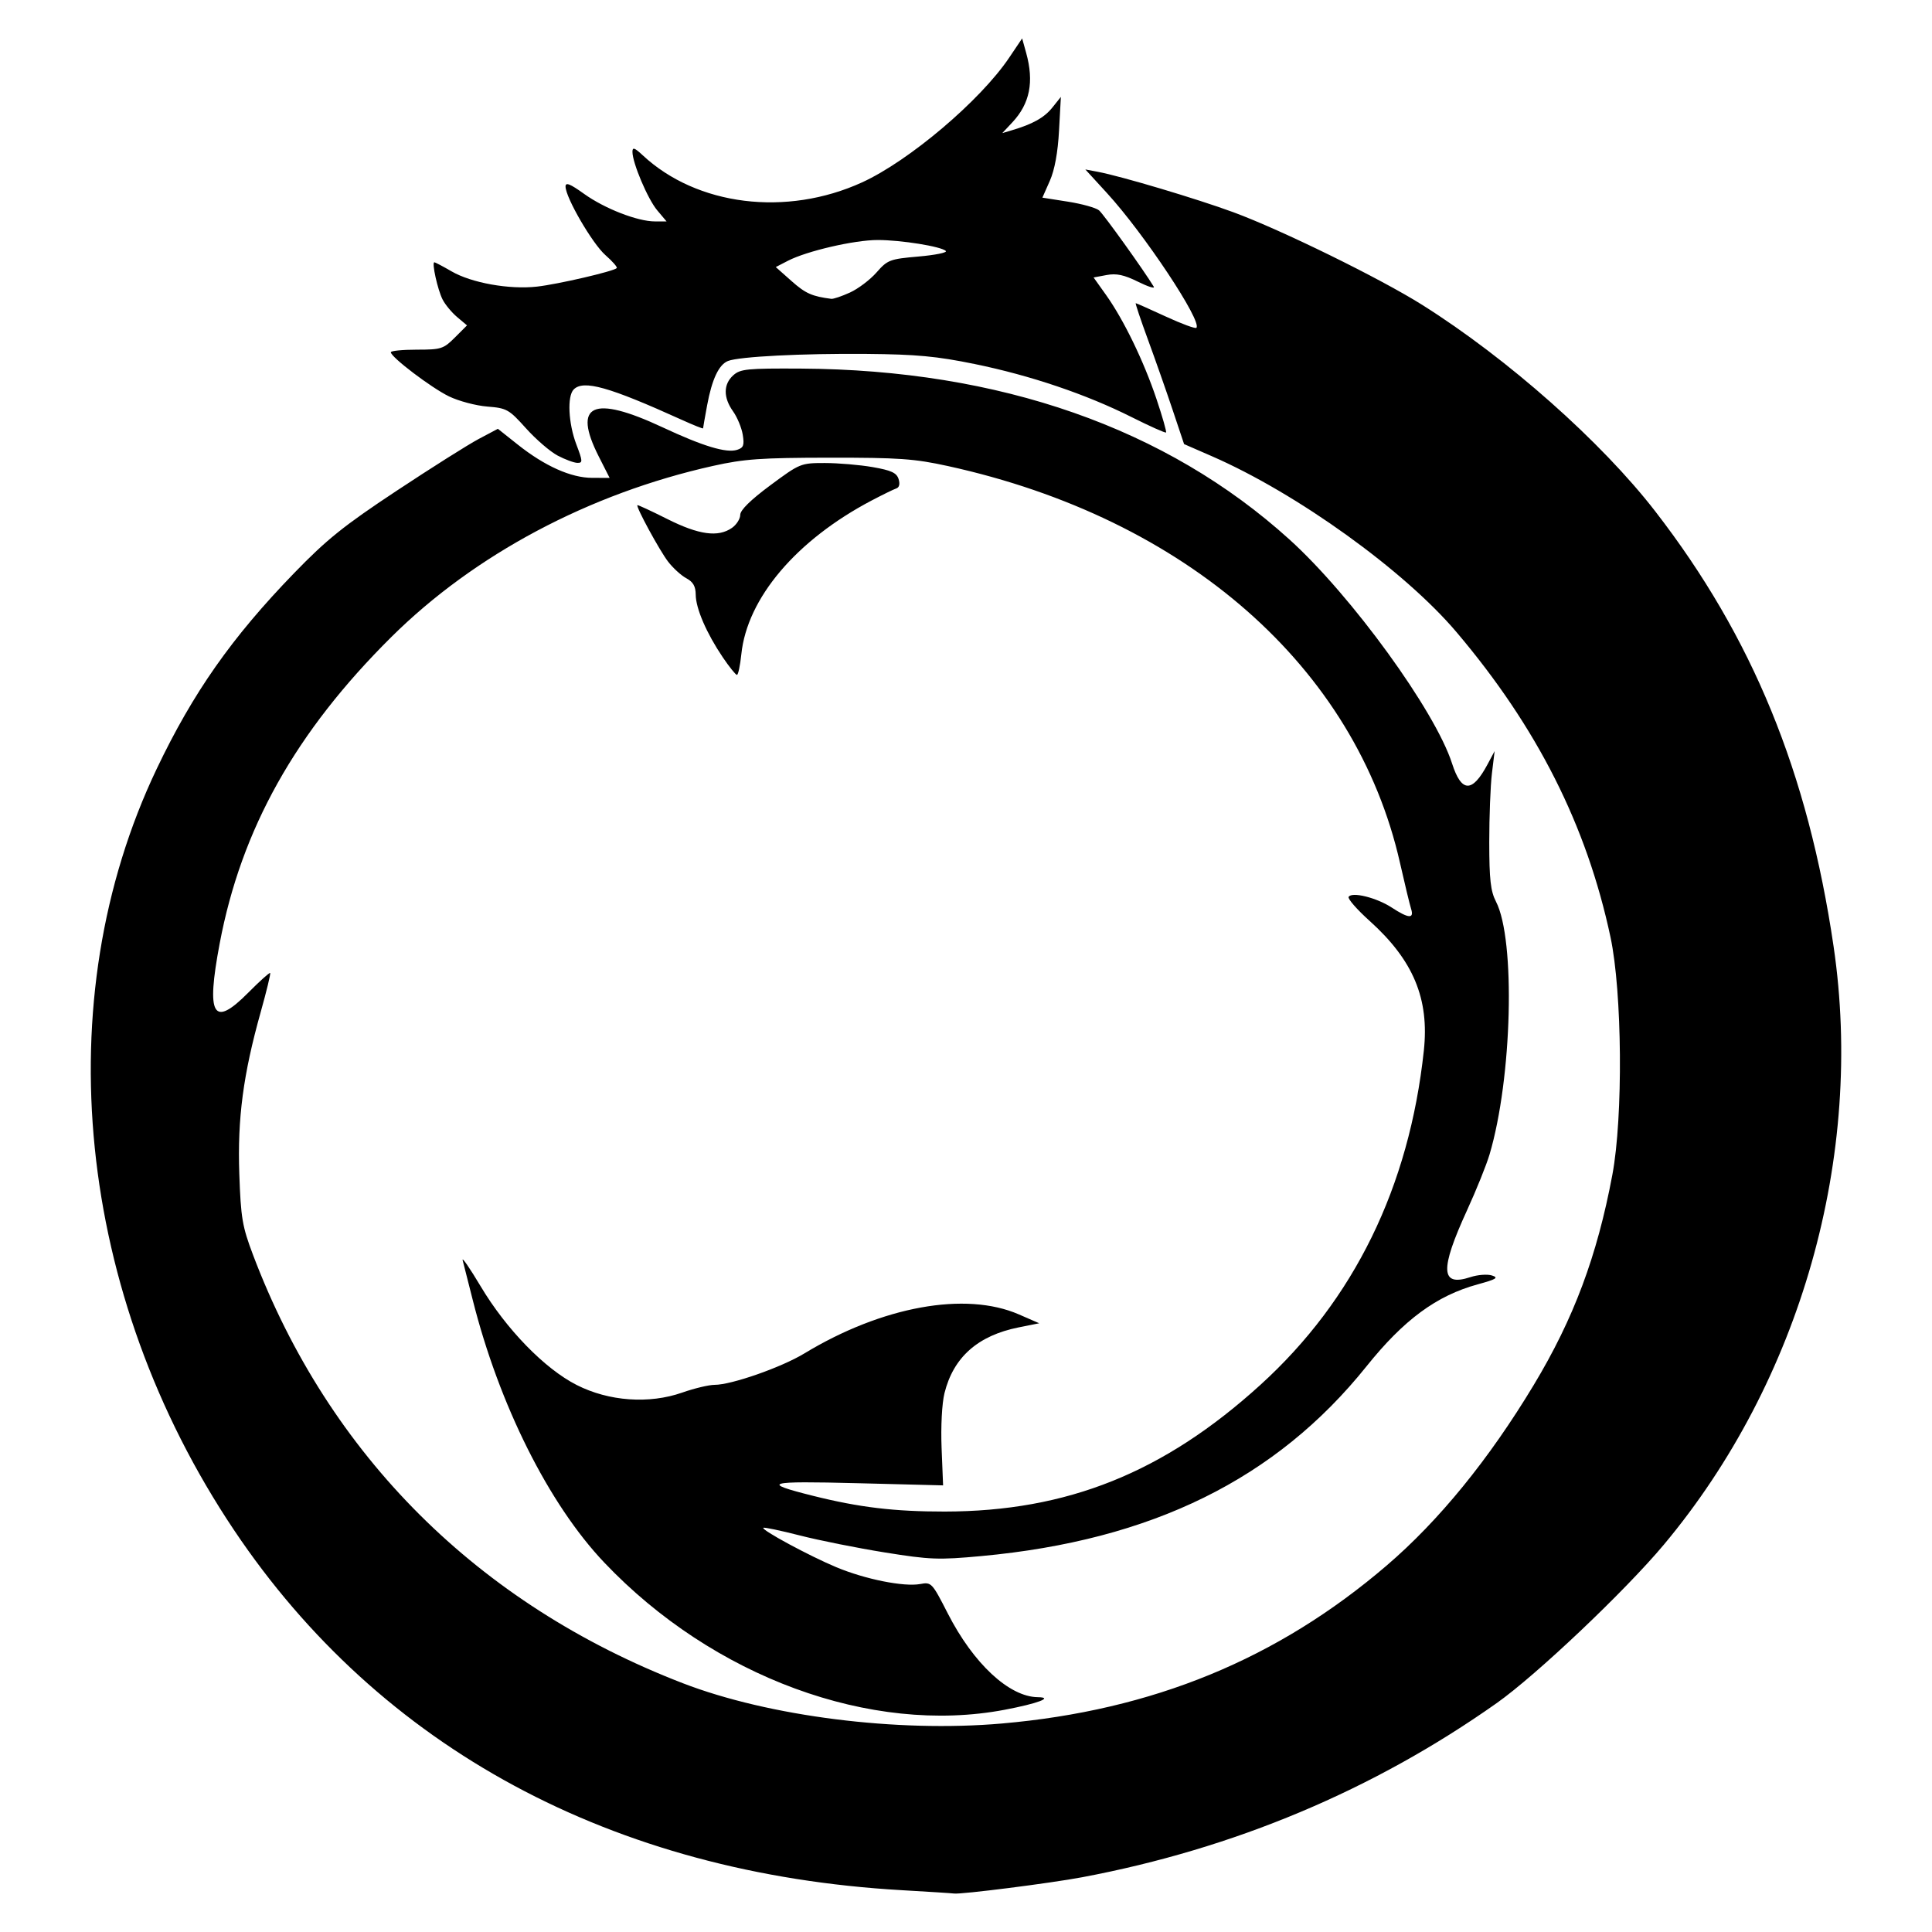
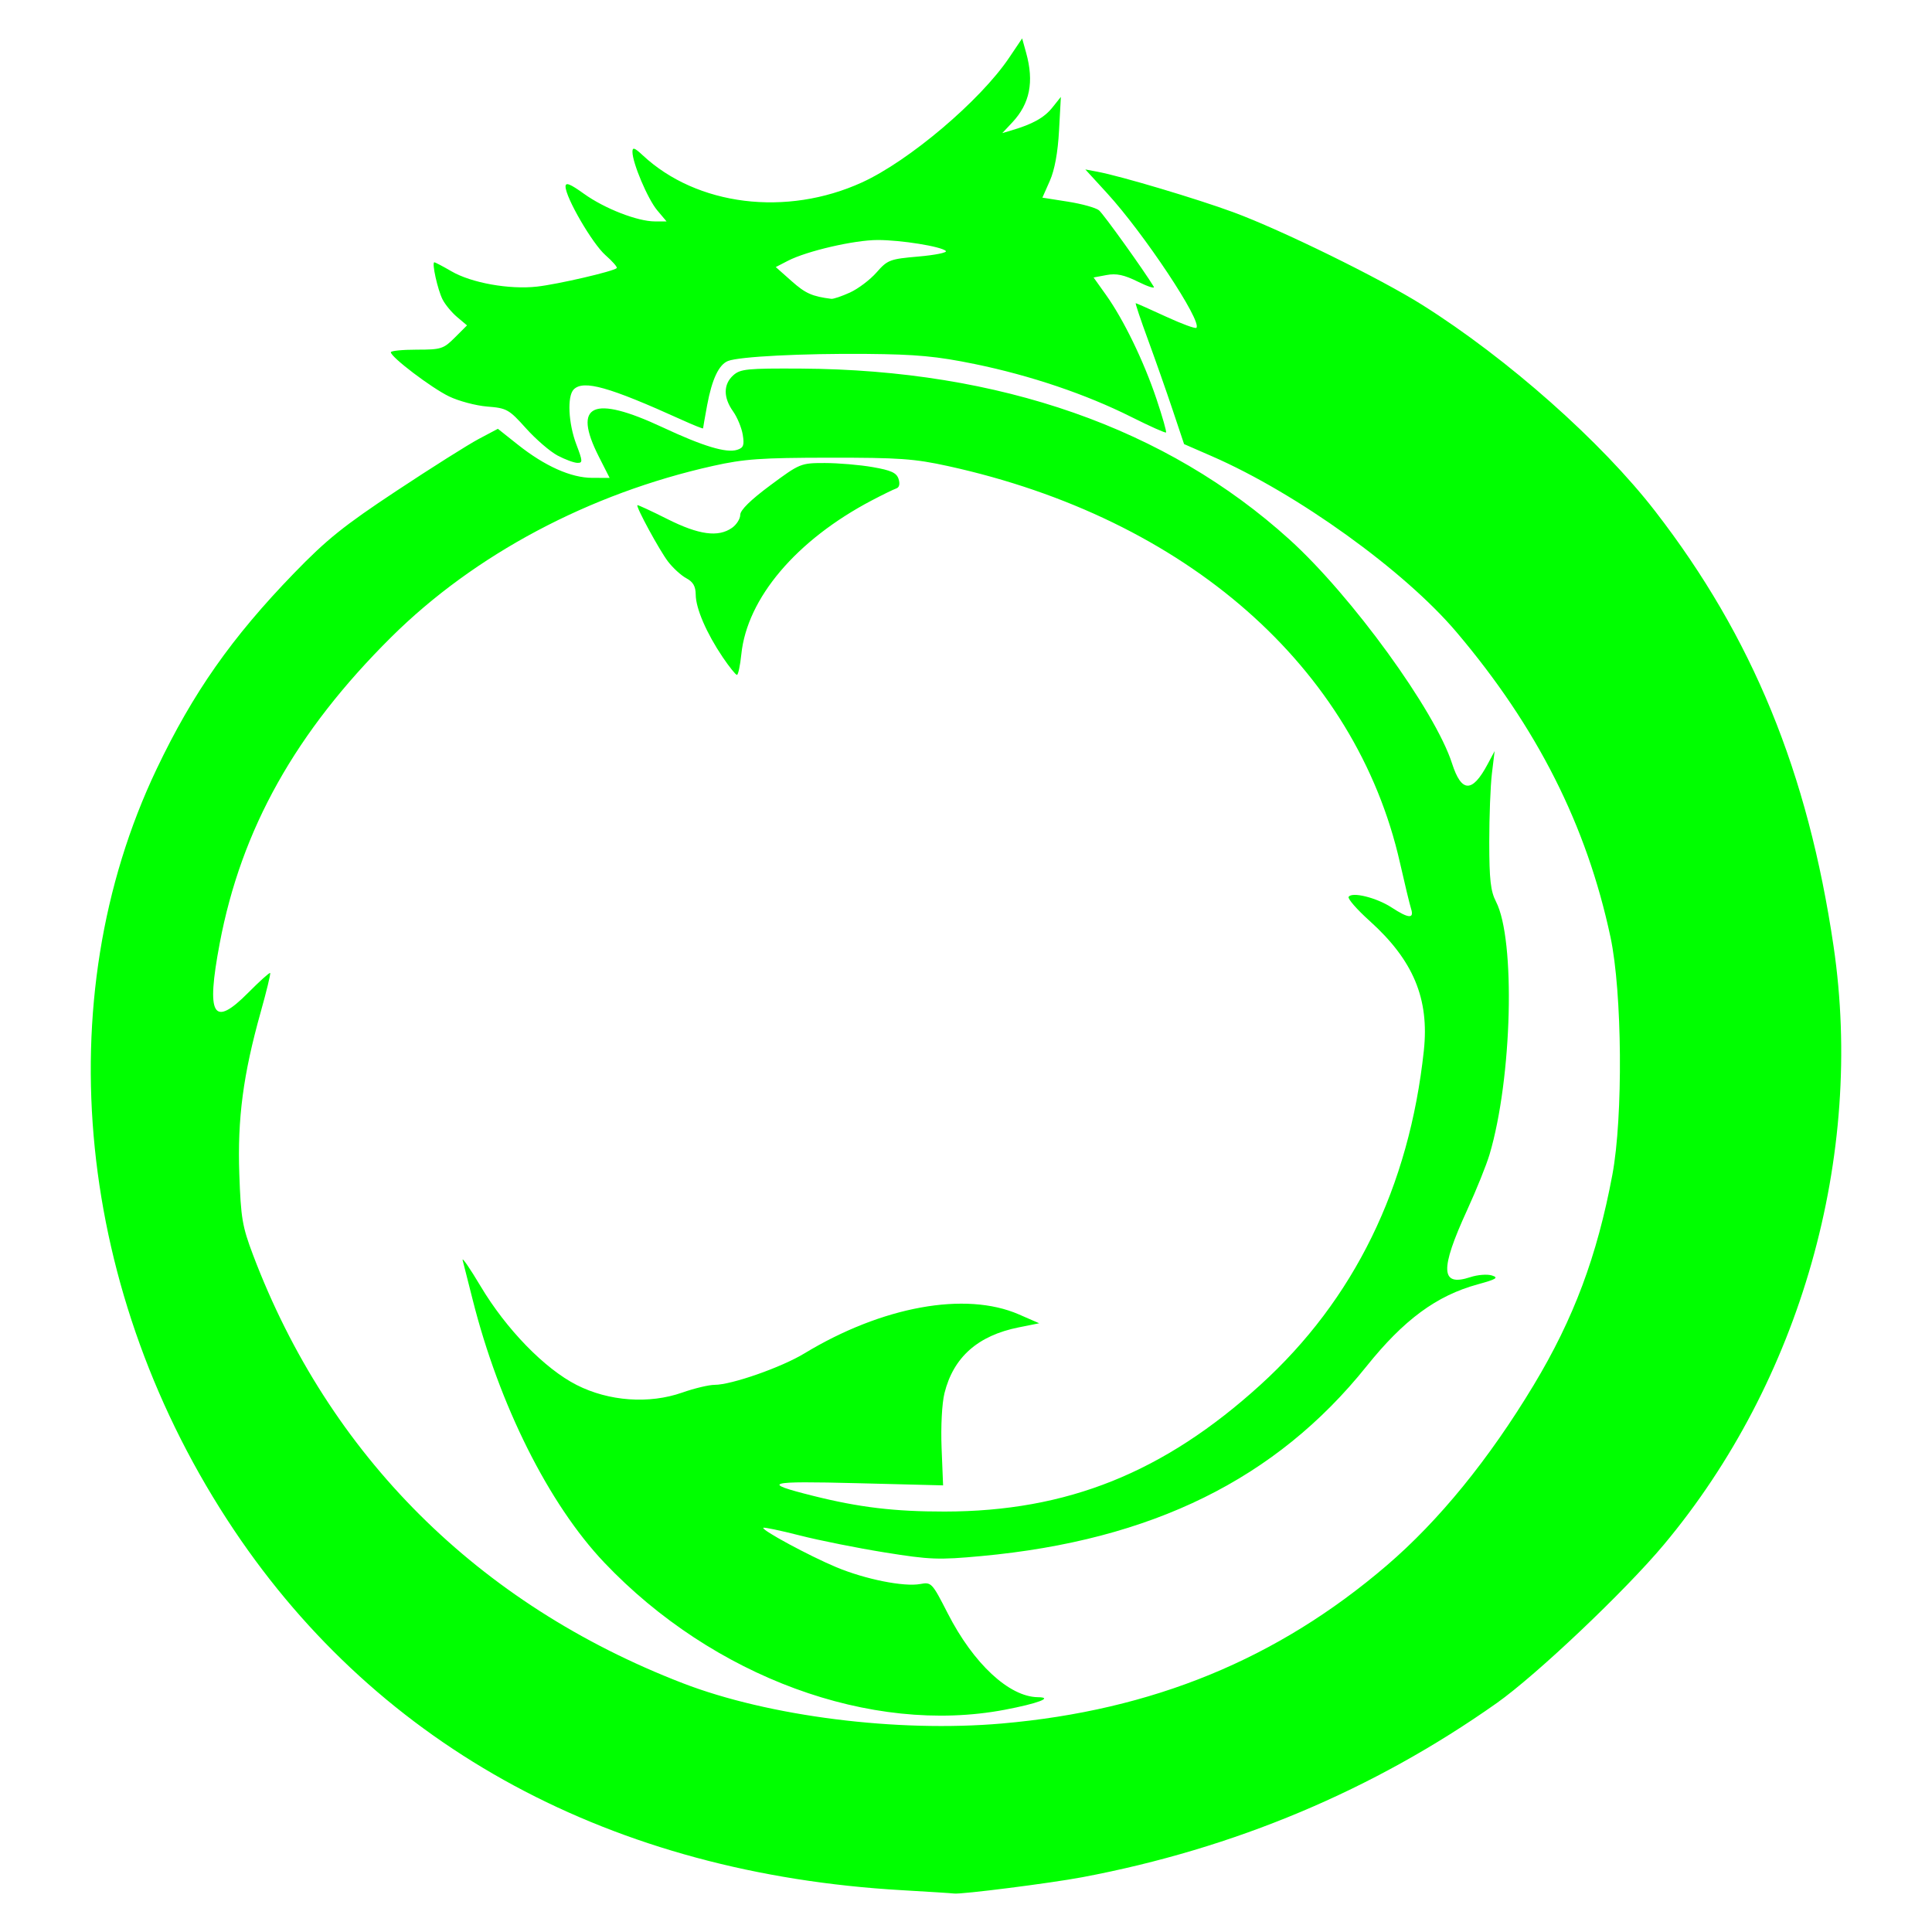
<svg xmlns="http://www.w3.org/2000/svg" id="svg2" version="1.1" width="2666" height="2666" viewBox="0 0 2666 2666">
  <defs id="defs6" />
-   <path style="fill:#000000" d="M 1244.591,2608.314 C 845.457,2585.439 524.754,2412.529 322.952,2111.403 105.139,1786.384 63.892,1380.445 216.22,1060.984 266.395,955.757 319.8,879.676 405.799,790.907 c 45.06,-46.511 68.498,-65.345 141.223,-113.483 47.958,-31.744 99.079,-64.015 113.603,-71.713 l 26.407,-13.996 27.45,21.801 c 37.446,29.74 73.468,45.83 102.741,45.891 l 23.999,0.051 -14.958,-29.493 c -36.672,-72.306 -8.304,-85.328 87.922,-40.361 56.119,26.225 88.034,35.867 102.994,31.119 8.8,-2.793 10.112,-6.316 7.756,-20.831 -1.559,-9.608 -7.593,-24.151 -13.408,-32.318 -13.553,-19.033 -13.451,-37.293 0.276,-49.656 9.775,-8.803 19.043,-9.724 93.608,-9.292 274.221,1.587 504.181,82.071 674.035,235.907 85.695,77.614 200.951,236.399 224.258,308.956 13.002,40.477 27.805,40.864 48.962,1.282 l 9.791,-18.318 -3.727,30.775 c -2.05,16.926 -3.706,59.627 -3.68,94.89 0.037,51.701 1.84,67.591 9.309,82.067 27.166,52.658 22.291,243.819 -8.896,348.838 -4.308,14.507 -18.228,49.053 -30.933,76.77 -37.919,82.724 -36.77,106.168 4.535,92.536 9.946,-3.282 23.313,-4.307 29.704,-2.277 9.595,3.048 6.165,5.185 -19.676,12.261 -56.774,15.546 -101.908,48.807 -153.364,113.02 -124.741,155.667 -296.209,240.154 -531.558,261.915 -59.146,5.469 -70.805,5.03 -133.359,-5.021 -37.7,-6.058 -90.396,-16.597 -117.102,-23.42 -26.706,-6.824 -49.384,-11.578 -50.397,-10.566 -2.947,2.947 63.286,38.705 100.641,54.333 39.879,16.684 93.464,27.427 115.936,23.243 15.342,-2.856 16.289,-1.845 37.934,40.529 35.391,69.281 84.698,115.147 124.319,115.641 22.201,0.277 0.091,8.653 -45.843,17.366 -184.306,34.962 -402.49,-45.278 -552.463,-203.177 -76.548,-80.594 -145.149,-217.698 -181.713,-363.169 -6.027,-23.979 -12.173,-48.214 -13.658,-53.856 -1.484,-5.642 9.647,10.45 24.737,35.76 35.371,59.328 88.43,113.863 132.584,136.272 44.408,22.538 99.921,26.514 145.703,10.435 16.663,-5.852 36.74,-10.64 44.616,-10.64 23.21,0 92.039,-24.07 123.657,-43.243 107.322,-65.082 222.543,-86.069 296.223,-53.956 l 28.035,12.219 -28.252,5.659 c -56.446,11.307 -90.154,41.181 -102.478,90.82 -3.489,14.053 -5.166,46.041 -3.972,75.769 l 2.067,51.447 -118.157,-3.001 c -125.931,-3.199 -134.25,-0.859 -61.65,17.338 64.011,16.044 112.586,21.858 182,21.784 169.021,-0.18 302.351,-53.672 435.642,-174.778 129.276,-117.459 205.307,-272.91 225.551,-461.154 7.713,-71.719 -14.486,-124.843 -74.864,-179.157 -17.456,-15.703 -30.464,-30.614 -28.905,-33.135 4.527,-7.325 38.428,1.047 59.252,14.634 23.628,15.416 31.39,15.933 26.901,1.789 -1.866,-5.879 -8.745,-34.376 -15.286,-63.325 -61.032,-270.105 -295.02,-475.503 -623.778,-547.563 -46.334,-10.156 -67.541,-11.655 -163.516,-11.556 -94.394,0.097 -117.528,1.73 -160.614,11.334 -170.914,38.1 -329.196,122.292 -443.972,236.154 -132.053,131.001 -207.033,264.872 -236.853,422.886 -18.882,100.053 -9.166,116.851 39.319,67.977 15.778,-15.904 29.424,-28.179 30.326,-27.277 0.902,0.902 -4.924,25.02 -12.946,53.595 -24.255,86.4 -32.29,147.128 -29.61,223.803 2.12,60.653 4.112,72.426 18.856,111.417 104.727,276.961 310.672,482.256 593.087,591.215 118.792,45.831 295.892,68.209 440.252,55.629 208.241,-18.147 380.373,-88.833 531.217,-218.143 72.086,-61.795 140.958,-146.34 202.732,-248.867 55.199,-91.615 87.507,-177.97 108.539,-290.11 14.98,-79.874 13.639,-251.967 -2.557,-328.008 -32.813,-154.059 -101.174,-289.471 -212.463,-420.853 -72.031,-85.037 -220.184,-191.583 -337.554,-242.757 l -38.406,-16.746 -15.8,-47.206 c -8.69,-25.963 -24.061,-69.71 -34.157,-97.215 -10.097,-27.505 -17.629,-50.01 -16.737,-50.01 0.891,0 19.472,8.248 41.291,18.329 21.818,10.081 40.882,17.117 42.363,15.635 8.489,-8.489 -72.113,-129.983 -123.316,-185.878 l -29.905,-32.646 17.082,3.215 c 32.206,6.062 136.834,37.265 187.234,55.838 66.122,24.367 202.577,91.322 260.7,127.919 117.843,74.198 247.069,188.701 321.446,284.821 134.072,173.266 210.641,360.032 246.032,600.115 42.694,289.62 -45.356,600.076 -234.209,825.799 -53.494,63.938 -175.981,180.038 -230.686,218.658 -170.126,120.103 -362.074,200.729 -571.904,240.226 -43.744,8.234 -167.258,23.934 -176.925,22.489 -2.838,-0.424 -35.166,-2.491 -71.84,-4.593 z M 997.319,906.932 c -22.386,-33.123 -37.149,-67.301 -37.284,-86.32 -0.083,-11.57 -3.571,-17.654 -13.024,-22.713 -7.101,-3.8 -18.457,-14.181 -25.236,-23.068 -11.873,-15.566 -44.44,-75.529 -42.224,-77.744 0.595,-0.595 19.164,8.007 41.265,19.114 43.548,21.886 70.232,25.536 89.257,12.211 6.27,-4.392 11.4,-12.48 11.4,-17.974 0,-6.54 14.32,-20.607 41.478,-40.743 40.824,-30.269 42.01,-30.754 75.235,-30.754 18.567,0 48.288,2.53 66.046,5.623 25.601,4.458 33,7.864 35.723,16.443 2.173,6.846 1.008,11.629 -3.172,13.022 -3.633,1.211 -18.943,8.692 -34.022,16.623 -103.922,54.666 -171.794,134.752 -179.78,212.132 -1.619,15.686 -4.352,28.515 -6.073,28.51 -1.721,0 -10.536,-10.969 -19.589,-24.364 z M 769.414,628.618 c -10.274,-5.428 -29.893,-22.349 -43.598,-37.601 -23.539,-26.196 -26.496,-27.857 -53.407,-29.994 -15.669,-1.244 -39.429,-7.558 -52.8,-14.03 -24.362,-11.794 -80.281,-54.231 -80.281,-60.927 0,-1.961 16.113,-3.565 35.806,-3.565 33.593,0 36.841,-1.035 52.557,-16.751 l 16.751,-16.751 -13.605,-11.46 c -7.482,-6.303 -16.534,-17.23 -20.115,-24.282 -6.835,-13.463 -15.207,-51.292 -11.35,-51.292 1.235,0 11.888,5.602 23.675,12.449 27.556,16.008 79.842,25.359 117.917,21.088 28.93,-3.245 105.572,-21.025 110.086,-25.539 1.23,-1.23 -5.787,-9.281 -15.593,-17.891 -18.011,-15.814 -55.056,-79.543 -55.056,-94.715 0,-6.187 6.274,-3.71 25.393,10.025 28.49,20.468 73.944,38.161 98.036,38.161 l 15.972,0 -12.88,-15.307 c -13.106,-15.576 -34.194,-65.366 -34.194,-80.734 0,-6.722 2.899,-5.755 14.105,4.703 74.839,69.844 198.363,85.138 302.721,37.479 64.915,-29.645 163.121,-112.857 202.892,-171.913 l 18.029,-26.771 5.509,19.841 c 11.146,40.141 5.172,70.161 -19.123,96.106 l -13.779,14.714 12.823,-3.788 c 29.195,-8.625 45.083,-17.507 56.222,-31.431 l 11.782,-14.727 -2.523,46.397 c -1.658,30.493 -6.027,54.318 -12.746,69.507 l -10.223,23.111 35.191,5.541 c 19.355,3.048 38.682,8.439 42.95,11.98 6.275,5.208 62.551,83.718 75.565,105.42 1.813,3.024 -8.072,-0.129 -21.966,-7.005 -19.054,-9.43 -29.667,-11.676 -43.181,-9.141 l -17.918,3.361 17.209,24.16 c 24.31,34.129 52.006,91.243 69.523,143.371 8.246,24.54 14.203,45.407 13.238,46.373 -0.965,0.966 -22.402,-8.614 -47.638,-21.288 -62.555,-31.417 -139.458,-57.42 -216.476,-73.197 -52.304,-10.714 -80.325,-13.334 -149.046,-13.936 -88.641,-0.776 -175.673,3.659 -191.252,9.745 -12.624,4.932 -22.193,25.21 -28.825,61.086 -3.084,16.682 -5.607,31.032 -5.607,31.889 0,0.857 -13.272,-4.456 -29.493,-11.807 -100.537,-45.558 -135.511,-55.393 -149.003,-41.901 -9.215,9.215 -7.425,46.813 3.611,75.857 8.881,23.372 8.997,25.68 1.282,25.474 -4.666,-0.125 -16.889,-4.668 -27.163,-10.096 z m 403.413,-224.927 c 11.308,-5.137 27.815,-17.603 36.682,-27.701 15.282,-17.406 18.299,-18.551 57.994,-22.013 23.03,-2.009 39.991,-5.463 37.691,-7.675 -6.468,-6.223 -61.797,-15.111 -94.064,-15.111 -32.155,0 -97.786,15.183 -123.814,28.642 l -16.82,8.698 21.96,19.488 c 19.063,16.917 28.151,20.965 54.681,24.358 2.821,0.361 14.382,-3.547 25.69,-8.685 z" id="path4138" />
+   <path style="fill:#00ff00" d="M 1244.591,2608.314 C 845.457,2585.439 524.754,2412.529 322.952,2111.403 105.139,1786.384 63.892,1380.445 216.22,1060.984 266.395,955.757 319.8,879.676 405.799,790.907 c 45.06,-46.511 68.498,-65.345 141.223,-113.483 47.958,-31.744 99.079,-64.015 113.603,-71.713 l 26.407,-13.996 27.45,21.801 c 37.446,29.74 73.468,45.83 102.741,45.891 l 23.999,0.051 -14.958,-29.493 c -36.672,-72.306 -8.304,-85.328 87.922,-40.361 56.119,26.225 88.034,35.867 102.994,31.119 8.8,-2.793 10.112,-6.316 7.756,-20.831 -1.559,-9.608 -7.593,-24.151 -13.408,-32.318 -13.553,-19.033 -13.451,-37.293 0.276,-49.656 9.775,-8.803 19.043,-9.724 93.608,-9.292 274.221,1.587 504.181,82.071 674.035,235.907 85.695,77.614 200.951,236.399 224.258,308.956 13.002,40.477 27.805,40.864 48.962,1.282 l 9.791,-18.318 -3.727,30.775 c -2.05,16.926 -3.706,59.627 -3.68,94.89 0.037,51.701 1.84,67.591 9.309,82.067 27.166,52.658 22.291,243.819 -8.896,348.838 -4.308,14.507 -18.228,49.053 -30.933,76.77 -37.919,82.724 -36.77,106.168 4.535,92.536 9.946,-3.282 23.313,-4.307 29.704,-2.277 9.595,3.048 6.165,5.185 -19.676,12.261 -56.774,15.546 -101.908,48.807 -153.364,113.02 -124.741,155.667 -296.209,240.154 -531.558,261.915 -59.146,5.469 -70.805,5.03 -133.359,-5.021 -37.7,-6.058 -90.396,-16.597 -117.102,-23.42 -26.706,-6.824 -49.384,-11.578 -50.397,-10.566 -2.947,2.947 63.286,38.705 100.641,54.333 39.879,16.684 93.464,27.427 115.936,23.243 15.342,-2.856 16.289,-1.845 37.934,40.529 35.391,69.281 84.698,115.147 124.319,115.641 22.201,0.277 0.091,8.653 -45.843,17.366 -184.306,34.962 -402.49,-45.278 -552.463,-203.177 -76.548,-80.594 -145.149,-217.698 -181.713,-363.169 -6.027,-23.979 -12.173,-48.214 -13.658,-53.856 -1.484,-5.642 9.647,10.45 24.737,35.76 35.371,59.328 88.43,113.863 132.584,136.272 44.408,22.538 99.921,26.514 145.703,10.435 16.663,-5.852 36.74,-10.64 44.616,-10.64 23.21,0 92.039,-24.07 123.657,-43.243 107.322,-65.082 222.543,-86.069 296.223,-53.956 l 28.035,12.219 -28.252,5.659 c -56.446,11.307 -90.154,41.181 -102.478,90.82 -3.489,14.053 -5.166,46.041 -3.972,75.769 l 2.067,51.447 -118.157,-3.001 c -125.931,-3.199 -134.25,-0.859 -61.65,17.338 64.011,16.044 112.586,21.858 182,21.784 169.021,-0.18 302.351,-53.672 435.642,-174.778 129.276,-117.459 205.307,-272.91 225.551,-461.154 7.713,-71.719 -14.486,-124.843 -74.864,-179.157 -17.456,-15.703 -30.464,-30.614 -28.905,-33.135 4.527,-7.325 38.428,1.047 59.252,14.634 23.628,15.416 31.39,15.933 26.901,1.789 -1.866,-5.879 -8.745,-34.376 -15.286,-63.325 -61.032,-270.105 -295.02,-475.503 -623.778,-547.563 -46.334,-10.156 -67.541,-11.655 -163.516,-11.556 -94.394,0.097 -117.528,1.73 -160.614,11.334 -170.914,38.1 -329.196,122.292 -443.972,236.154 -132.053,131.001 -207.033,264.872 -236.853,422.886 -18.882,100.053 -9.166,116.851 39.319,67.977 15.778,-15.904 29.424,-28.179 30.326,-27.277 0.902,0.902 -4.924,25.02 -12.946,53.595 -24.255,86.4 -32.29,147.128 -29.61,223.803 2.12,60.653 4.112,72.426 18.856,111.417 104.727,276.961 310.672,482.256 593.087,591.215 118.792,45.831 295.892,68.209 440.252,55.629 208.241,-18.147 380.373,-88.833 531.217,-218.143 72.086,-61.795 140.958,-146.34 202.732,-248.867 55.199,-91.615 87.507,-177.97 108.539,-290.11 14.98,-79.874 13.639,-251.967 -2.557,-328.008 -32.813,-154.059 -101.174,-289.471 -212.463,-420.853 -72.031,-85.037 -220.184,-191.583 -337.554,-242.757 l -38.406,-16.746 -15.8,-47.206 c -8.69,-25.963 -24.061,-69.71 -34.157,-97.215 -10.097,-27.505 -17.629,-50.01 -16.737,-50.01 0.891,0 19.472,8.248 41.291,18.329 21.818,10.081 40.882,17.117 42.363,15.635 8.489,-8.489 -72.113,-129.983 -123.316,-185.878 l -29.905,-32.646 17.082,3.215 c 32.206,6.062 136.834,37.265 187.234,55.838 66.122,24.367 202.577,91.322 260.7,127.919 117.843,74.198 247.069,188.701 321.446,284.821 134.072,173.266 210.641,360.032 246.032,600.115 42.694,289.62 -45.356,600.076 -234.209,825.799 -53.494,63.938 -175.981,180.038 -230.686,218.658 -170.126,120.103 -362.074,200.729 -571.904,240.226 -43.744,8.234 -167.258,23.934 -176.925,22.489 -2.838,-0.424 -35.166,-2.491 -71.84,-4.593 z M 997.319,906.932 c -22.386,-33.123 -37.149,-67.301 -37.284,-86.32 -0.083,-11.57 -3.571,-17.654 -13.024,-22.713 -7.101,-3.8 -18.457,-14.181 -25.236,-23.068 -11.873,-15.566 -44.44,-75.529 -42.224,-77.744 0.595,-0.595 19.164,8.007 41.265,19.114 43.548,21.886 70.232,25.536 89.257,12.211 6.27,-4.392 11.4,-12.48 11.4,-17.974 0,-6.54 14.32,-20.607 41.478,-40.743 40.824,-30.269 42.01,-30.754 75.235,-30.754 18.567,0 48.288,2.53 66.046,5.623 25.601,4.458 33,7.864 35.723,16.443 2.173,6.846 1.008,11.629 -3.172,13.022 -3.633,1.211 -18.943,8.692 -34.022,16.623 -103.922,54.666 -171.794,134.752 -179.78,212.132 -1.619,15.686 -4.352,28.515 -6.073,28.51 -1.721,0 -10.536,-10.969 -19.589,-24.364 z M 769.414,628.618 c -10.274,-5.428 -29.893,-22.349 -43.598,-37.601 -23.539,-26.196 -26.496,-27.857 -53.407,-29.994 -15.669,-1.244 -39.429,-7.558 -52.8,-14.03 -24.362,-11.794 -80.281,-54.231 -80.281,-60.927 0,-1.961 16.113,-3.565 35.806,-3.565 33.593,0 36.841,-1.035 52.557,-16.751 l 16.751,-16.751 -13.605,-11.46 c -7.482,-6.303 -16.534,-17.23 -20.115,-24.282 -6.835,-13.463 -15.207,-51.292 -11.35,-51.292 1.235,0 11.888,5.602 23.675,12.449 27.556,16.008 79.842,25.359 117.917,21.088 28.93,-3.245 105.572,-21.025 110.086,-25.539 1.23,-1.23 -5.787,-9.281 -15.593,-17.891 -18.011,-15.814 -55.056,-79.543 -55.056,-94.715 0,-6.187 6.274,-3.71 25.393,10.025 28.49,20.468 73.944,38.161 98.036,38.161 l 15.972,0 -12.88,-15.307 c -13.106,-15.576 -34.194,-65.366 -34.194,-80.734 0,-6.722 2.899,-5.755 14.105,4.703 74.839,69.844 198.363,85.138 302.721,37.479 64.915,-29.645 163.121,-112.857 202.892,-171.913 l 18.029,-26.771 5.509,19.841 c 11.146,40.141 5.172,70.161 -19.123,96.106 l -13.779,14.714 12.823,-3.788 c 29.195,-8.625 45.083,-17.507 56.222,-31.431 l 11.782,-14.727 -2.523,46.397 c -1.658,30.493 -6.027,54.318 -12.746,69.507 l -10.223,23.111 35.191,5.541 c 19.355,3.048 38.682,8.439 42.95,11.98 6.275,5.208 62.551,83.718 75.565,105.42 1.813,3.024 -8.072,-0.129 -21.966,-7.005 -19.054,-9.43 -29.667,-11.676 -43.181,-9.141 l -17.918,3.361 17.209,24.16 c 24.31,34.129 52.006,91.243 69.523,143.371 8.246,24.54 14.203,45.407 13.238,46.373 -0.965,0.966 -22.402,-8.614 -47.638,-21.288 -62.555,-31.417 -139.458,-57.42 -216.476,-73.197 -52.304,-10.714 -80.325,-13.334 -149.046,-13.936 -88.641,-0.776 -175.673,3.659 -191.252,9.745 -12.624,4.932 -22.193,25.21 -28.825,61.086 -3.084,16.682 -5.607,31.032 -5.607,31.889 0,0.857 -13.272,-4.456 -29.493,-11.807 -100.537,-45.558 -135.511,-55.393 -149.003,-41.901 -9.215,9.215 -7.425,46.813 3.611,75.857 8.881,23.372 8.997,25.68 1.282,25.474 -4.666,-0.125 -16.889,-4.668 -27.163,-10.096 z m 403.413,-224.927 c 11.308,-5.137 27.815,-17.603 36.682,-27.701 15.282,-17.406 18.299,-18.551 57.994,-22.013 23.03,-2.009 39.991,-5.463 37.691,-7.675 -6.468,-6.223 -61.797,-15.111 -94.064,-15.111 -32.155,0 -97.786,15.183 -123.814,28.642 l -16.82,8.698 21.96,19.488 c 19.063,16.917 28.151,20.965 54.681,24.358 2.821,0.361 14.382,-3.547 25.69,-8.685 z" id="path4138" />
</svg>
